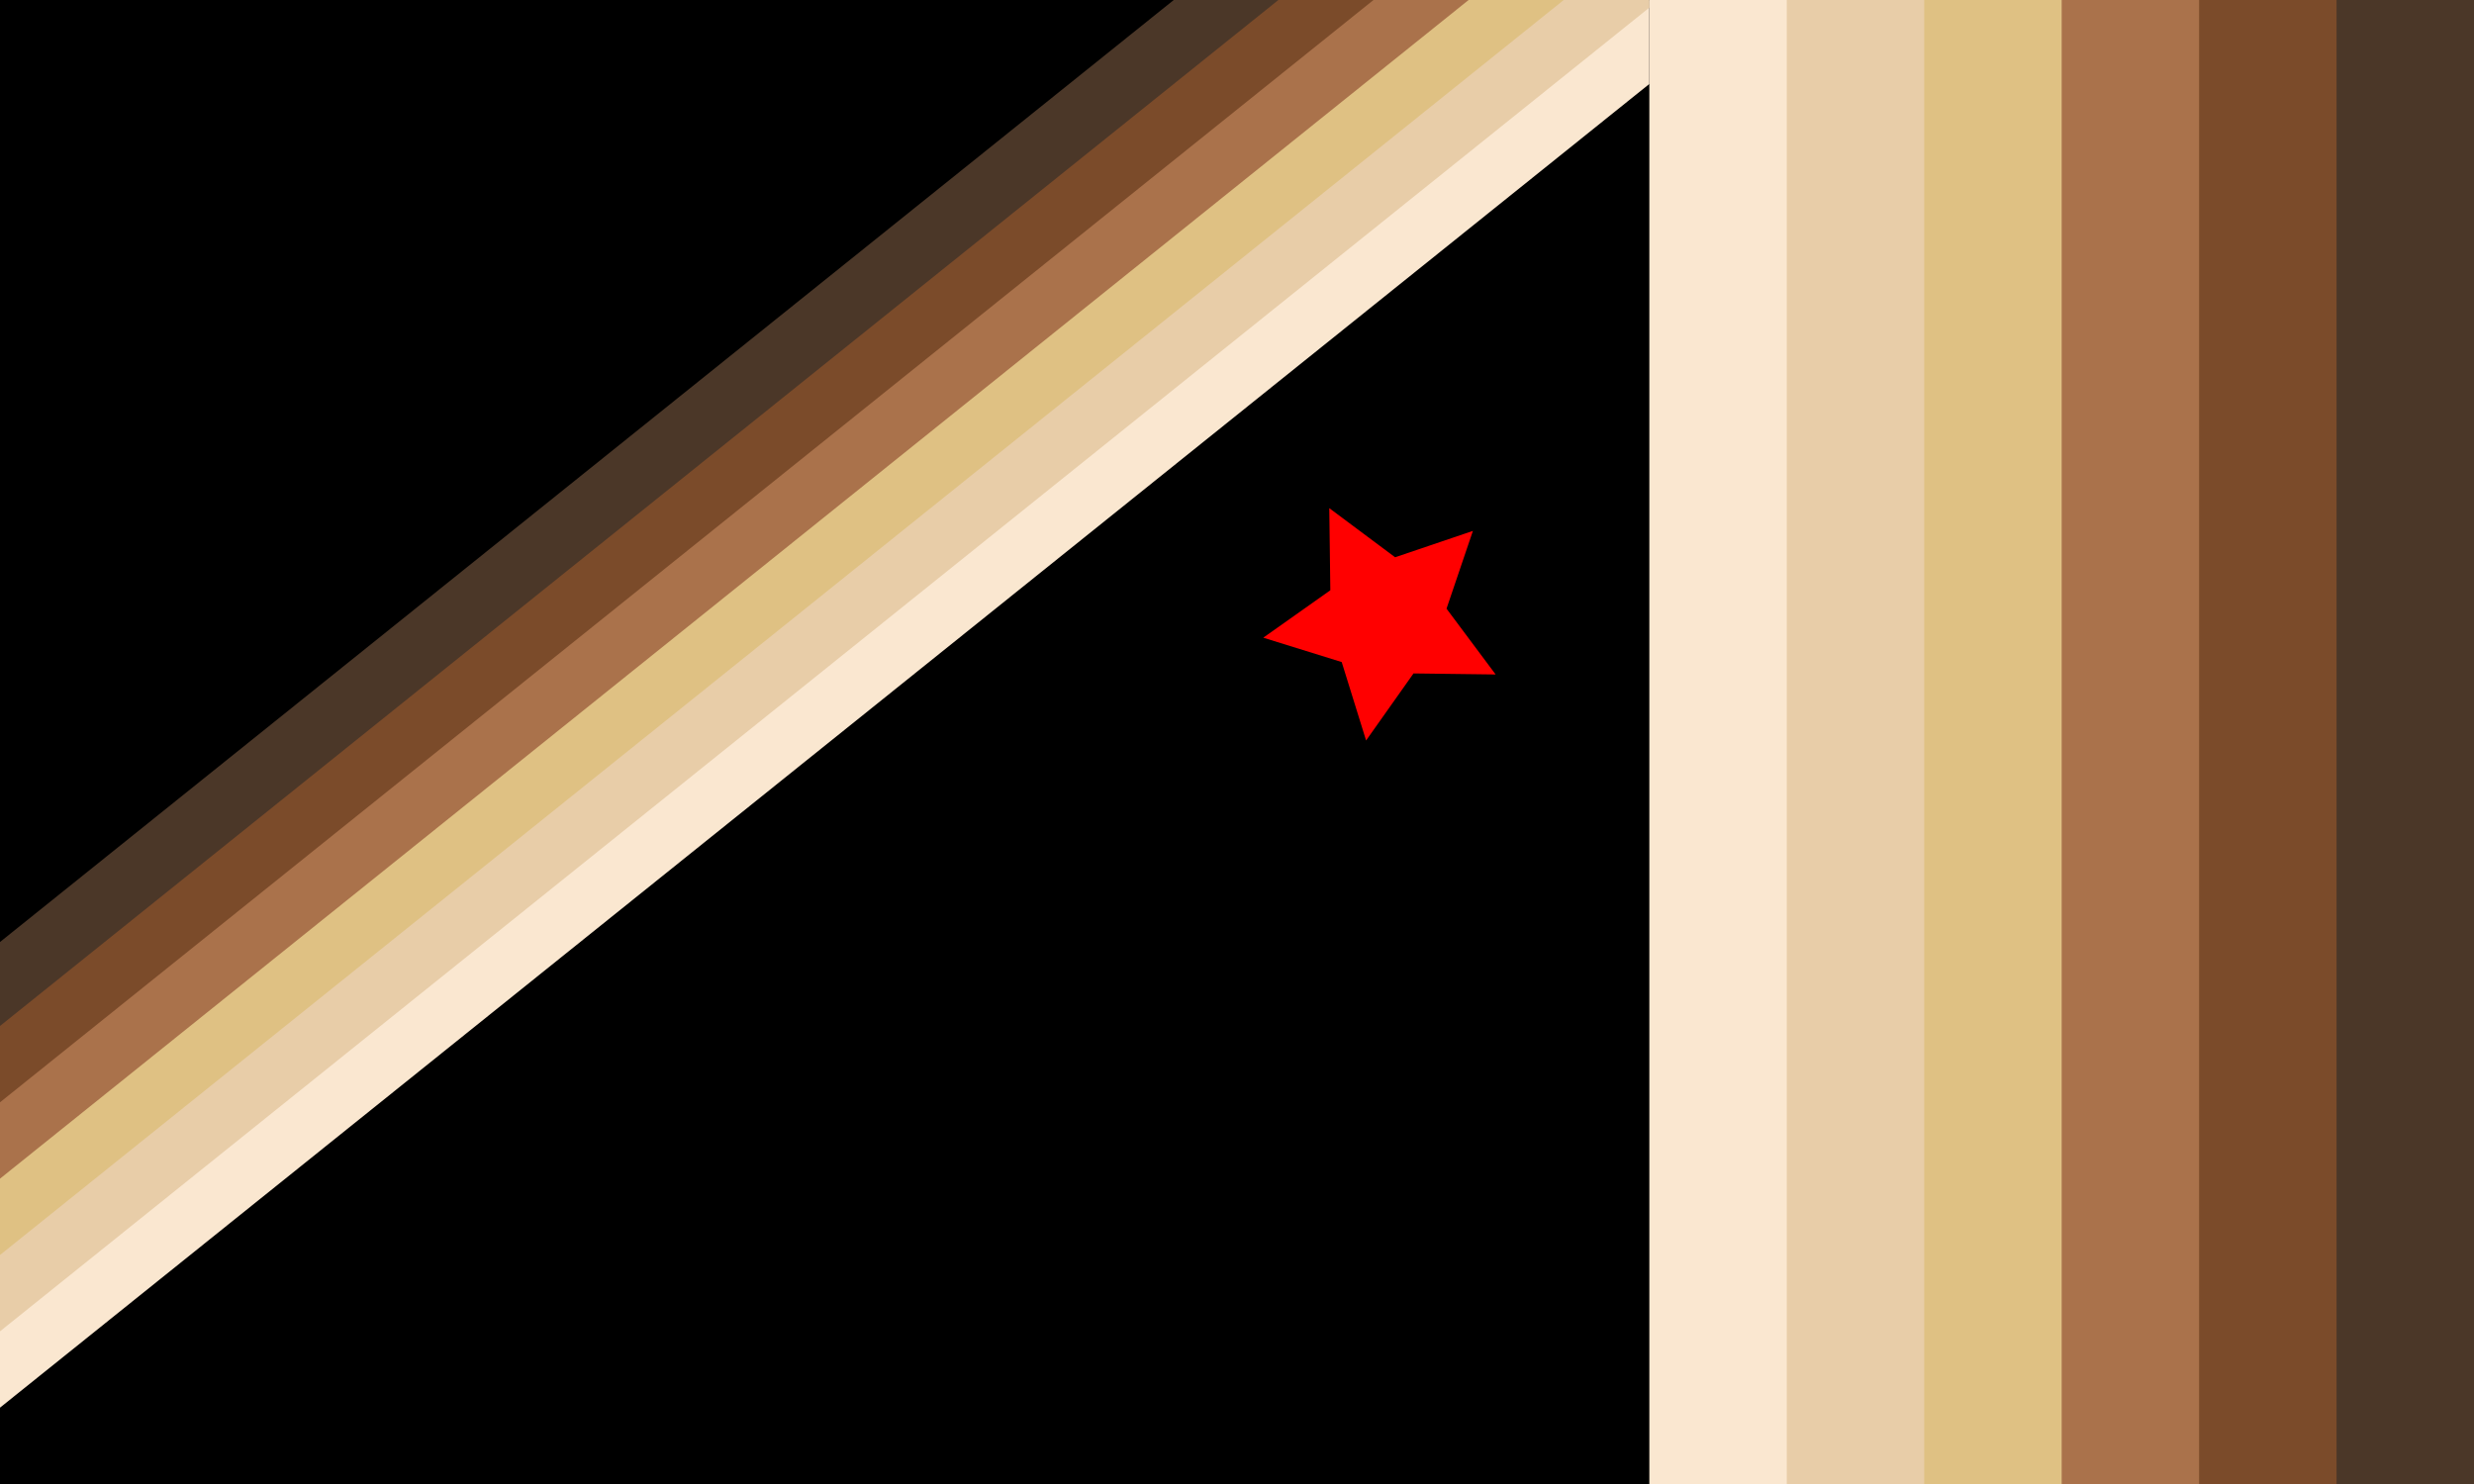
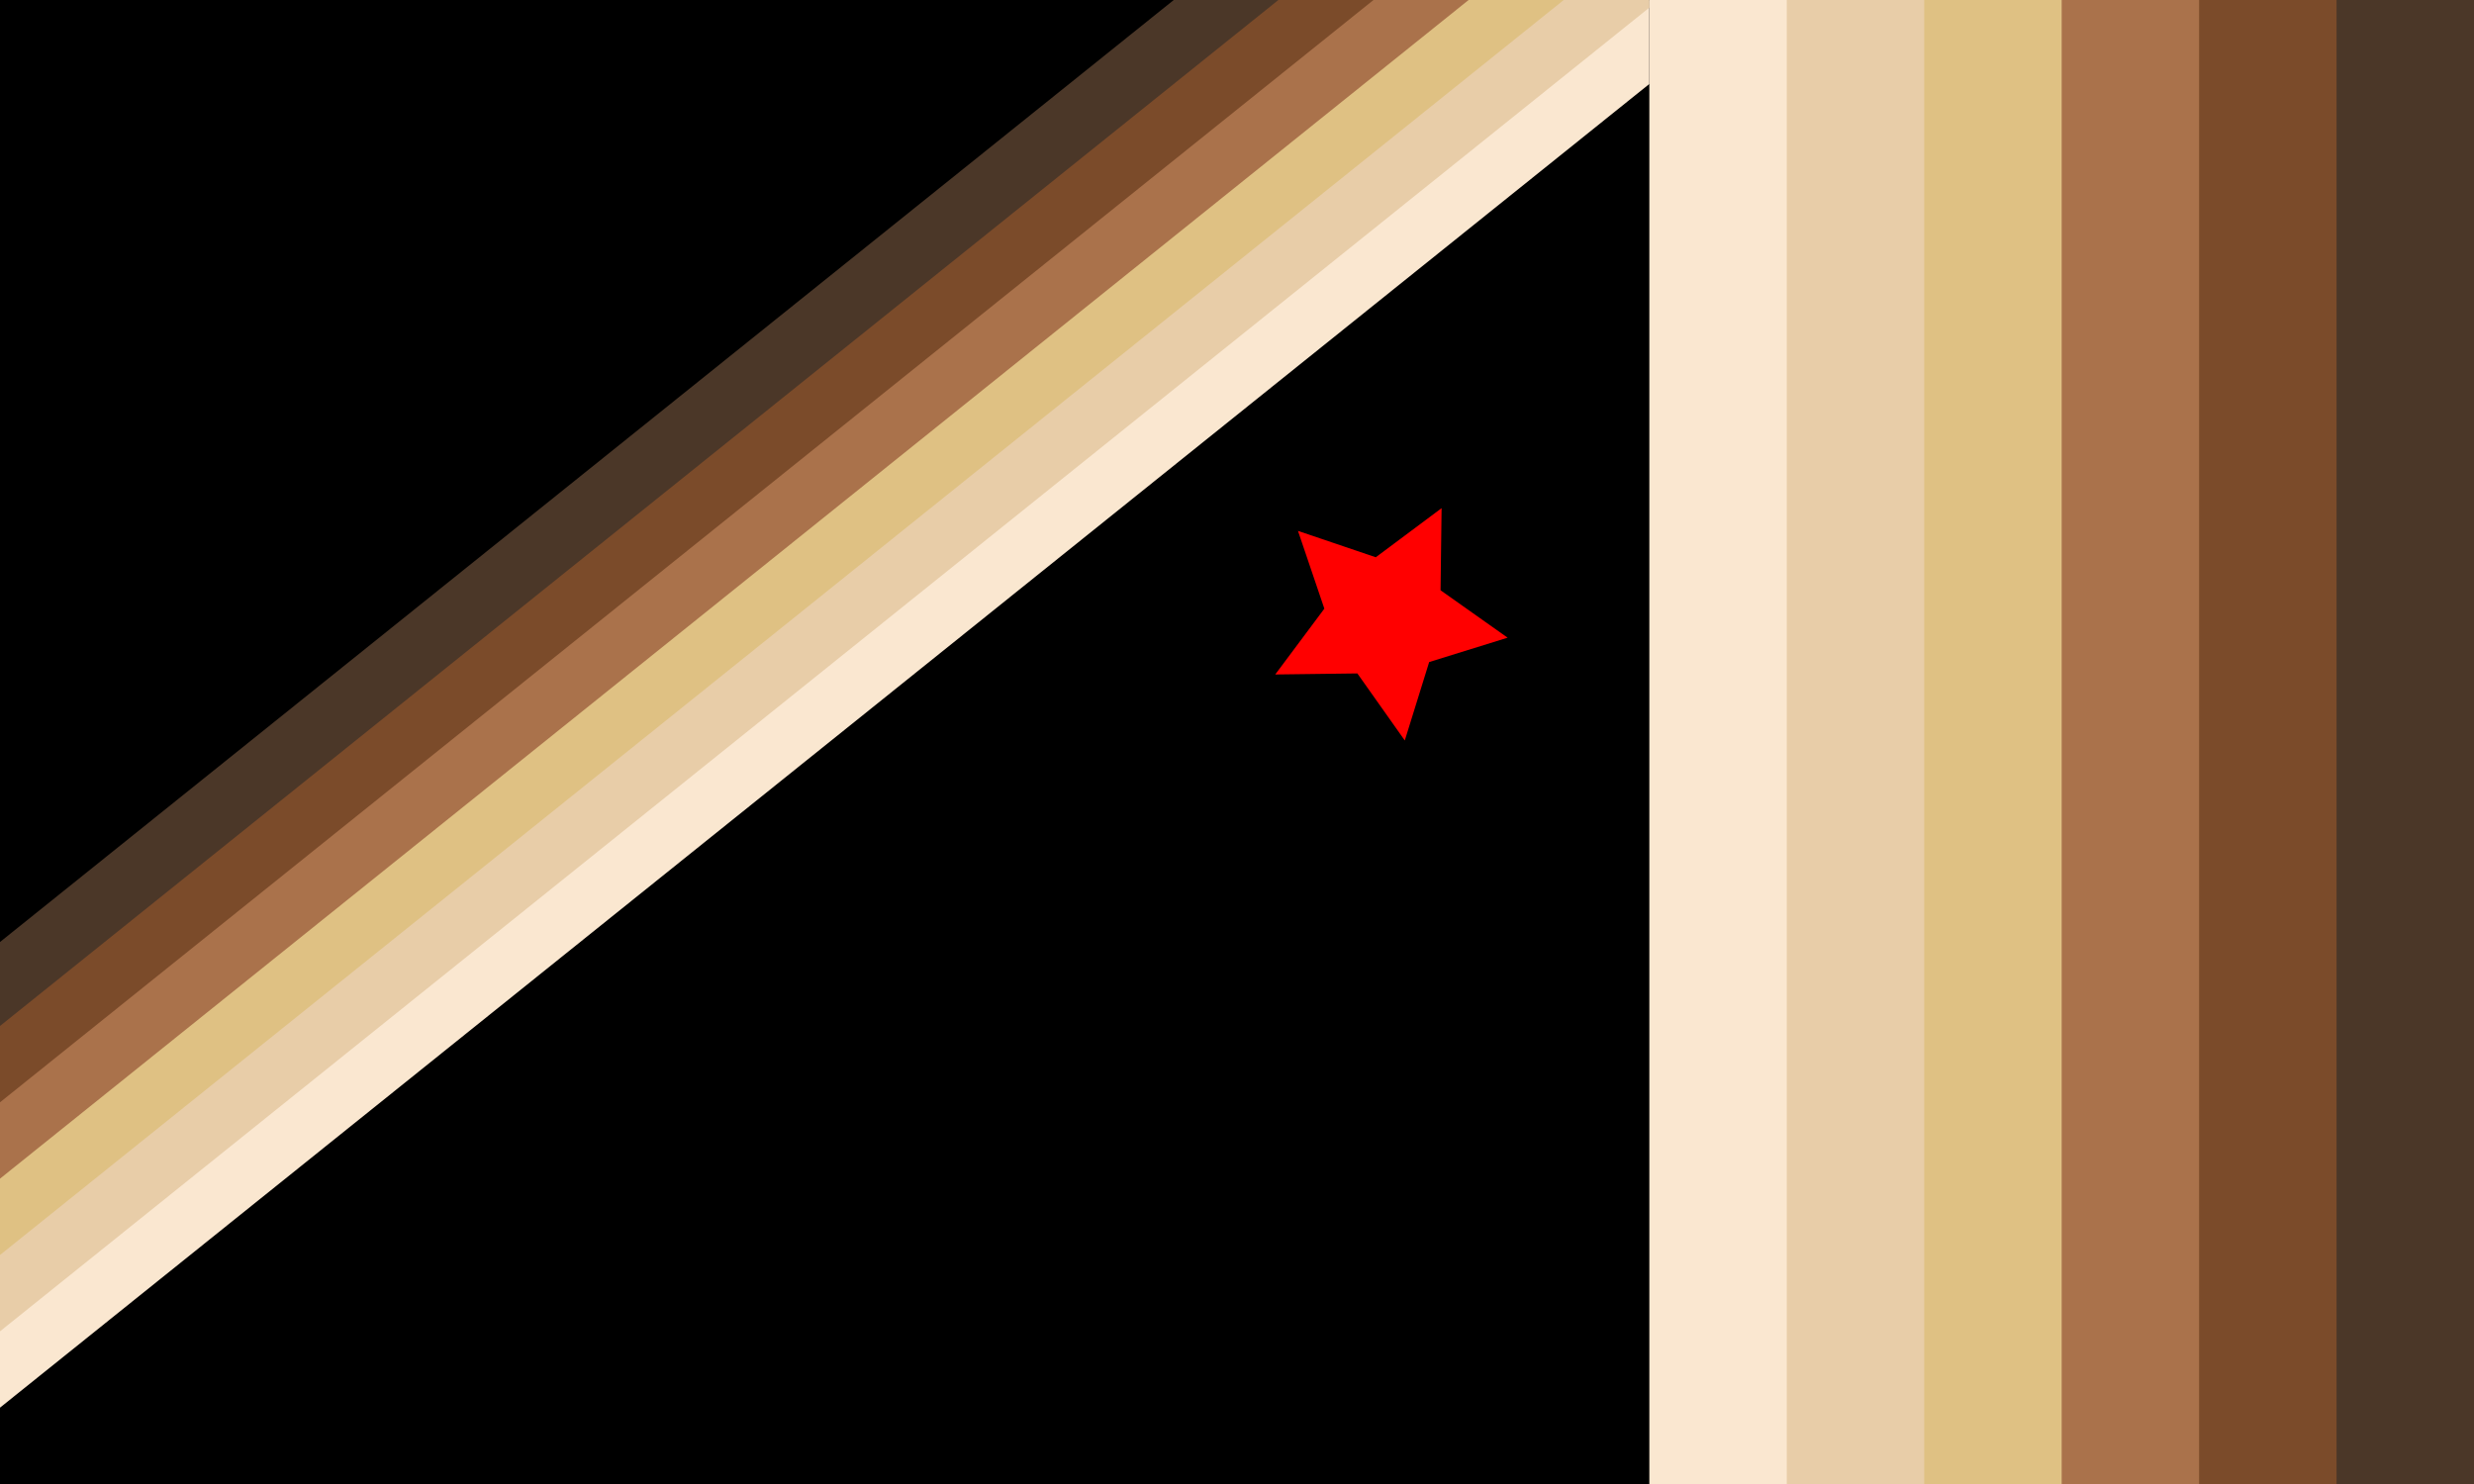
<svg xmlns="http://www.w3.org/2000/svg" width="500" height="300" viewBox="0 0 500 300">
  <defs>
</defs>
  <rect x="0" y="0" width="500" height="301" fill="black" />
  <rect x="333.333" y="0" width="28" height="300" fill="#fae7d0" />
  <rect x="361.111" y="0" width="28" height="300" fill="#e8cda8" />
  <rect x="388.889" y="0" width="28" height="300" fill="#dfc183" />
  <rect x="416.667" y="0" width="28" height="300" fill="#aa724b" />
  <rect x="444.444" y="0" width="28" height="300" fill="#7b4b2a" />
  <rect x="472.222" y="0" width="28" height="300" fill="#4b3728" />
  <path d="M0,284.568 L333.333,16.975 L333.333,0.0 L0,267.593" fill="#fae7d0" />
  <path d="M0,269.136 L333.333,1.543 L333.333,-15.432 L0,252.16" fill="#e8cda8" />
  <path d="M0,253.704 L333.333,-13.889 L333.333,-30.864 L0,236.728" fill="#dfc183" />
  <path d="M0,238.272 L333.333,-29.321 L333.333,-46.296 L0,221.296" fill="#aa724b" />
  <path d="M0,222.84 L333.333,-44.753 L333.333,-61.728 L0,205.864" fill="#7b4b2a" />
  <path d="M0,207.407 L333.333,-60.185 L333.333,-77.16 L0,190.432" fill="#4b3728" />
-   <path d="M297.678,107.322 L292.346,123.045 L302.275,136.35 L285.675,136.138 L276.089,149.692 L271.161,133.839 L255.308,128.911 L268.862,119.325 L268.65,102.725 L281.955,112.654 Z" fill="#ff0000" stroke="none" stroke-width="0" />
+   <path d="M262.322,107.322 L278.045,112.654 L291.35,102.725 L291.138,119.325 L304.692,128.911 L288.839,133.839 L283.911,149.692 L274.325,136.138 L257.725,136.35 L267.654,123.045 Z" fill="#ff0000" stroke="none" stroke-width="0" />
</svg>
